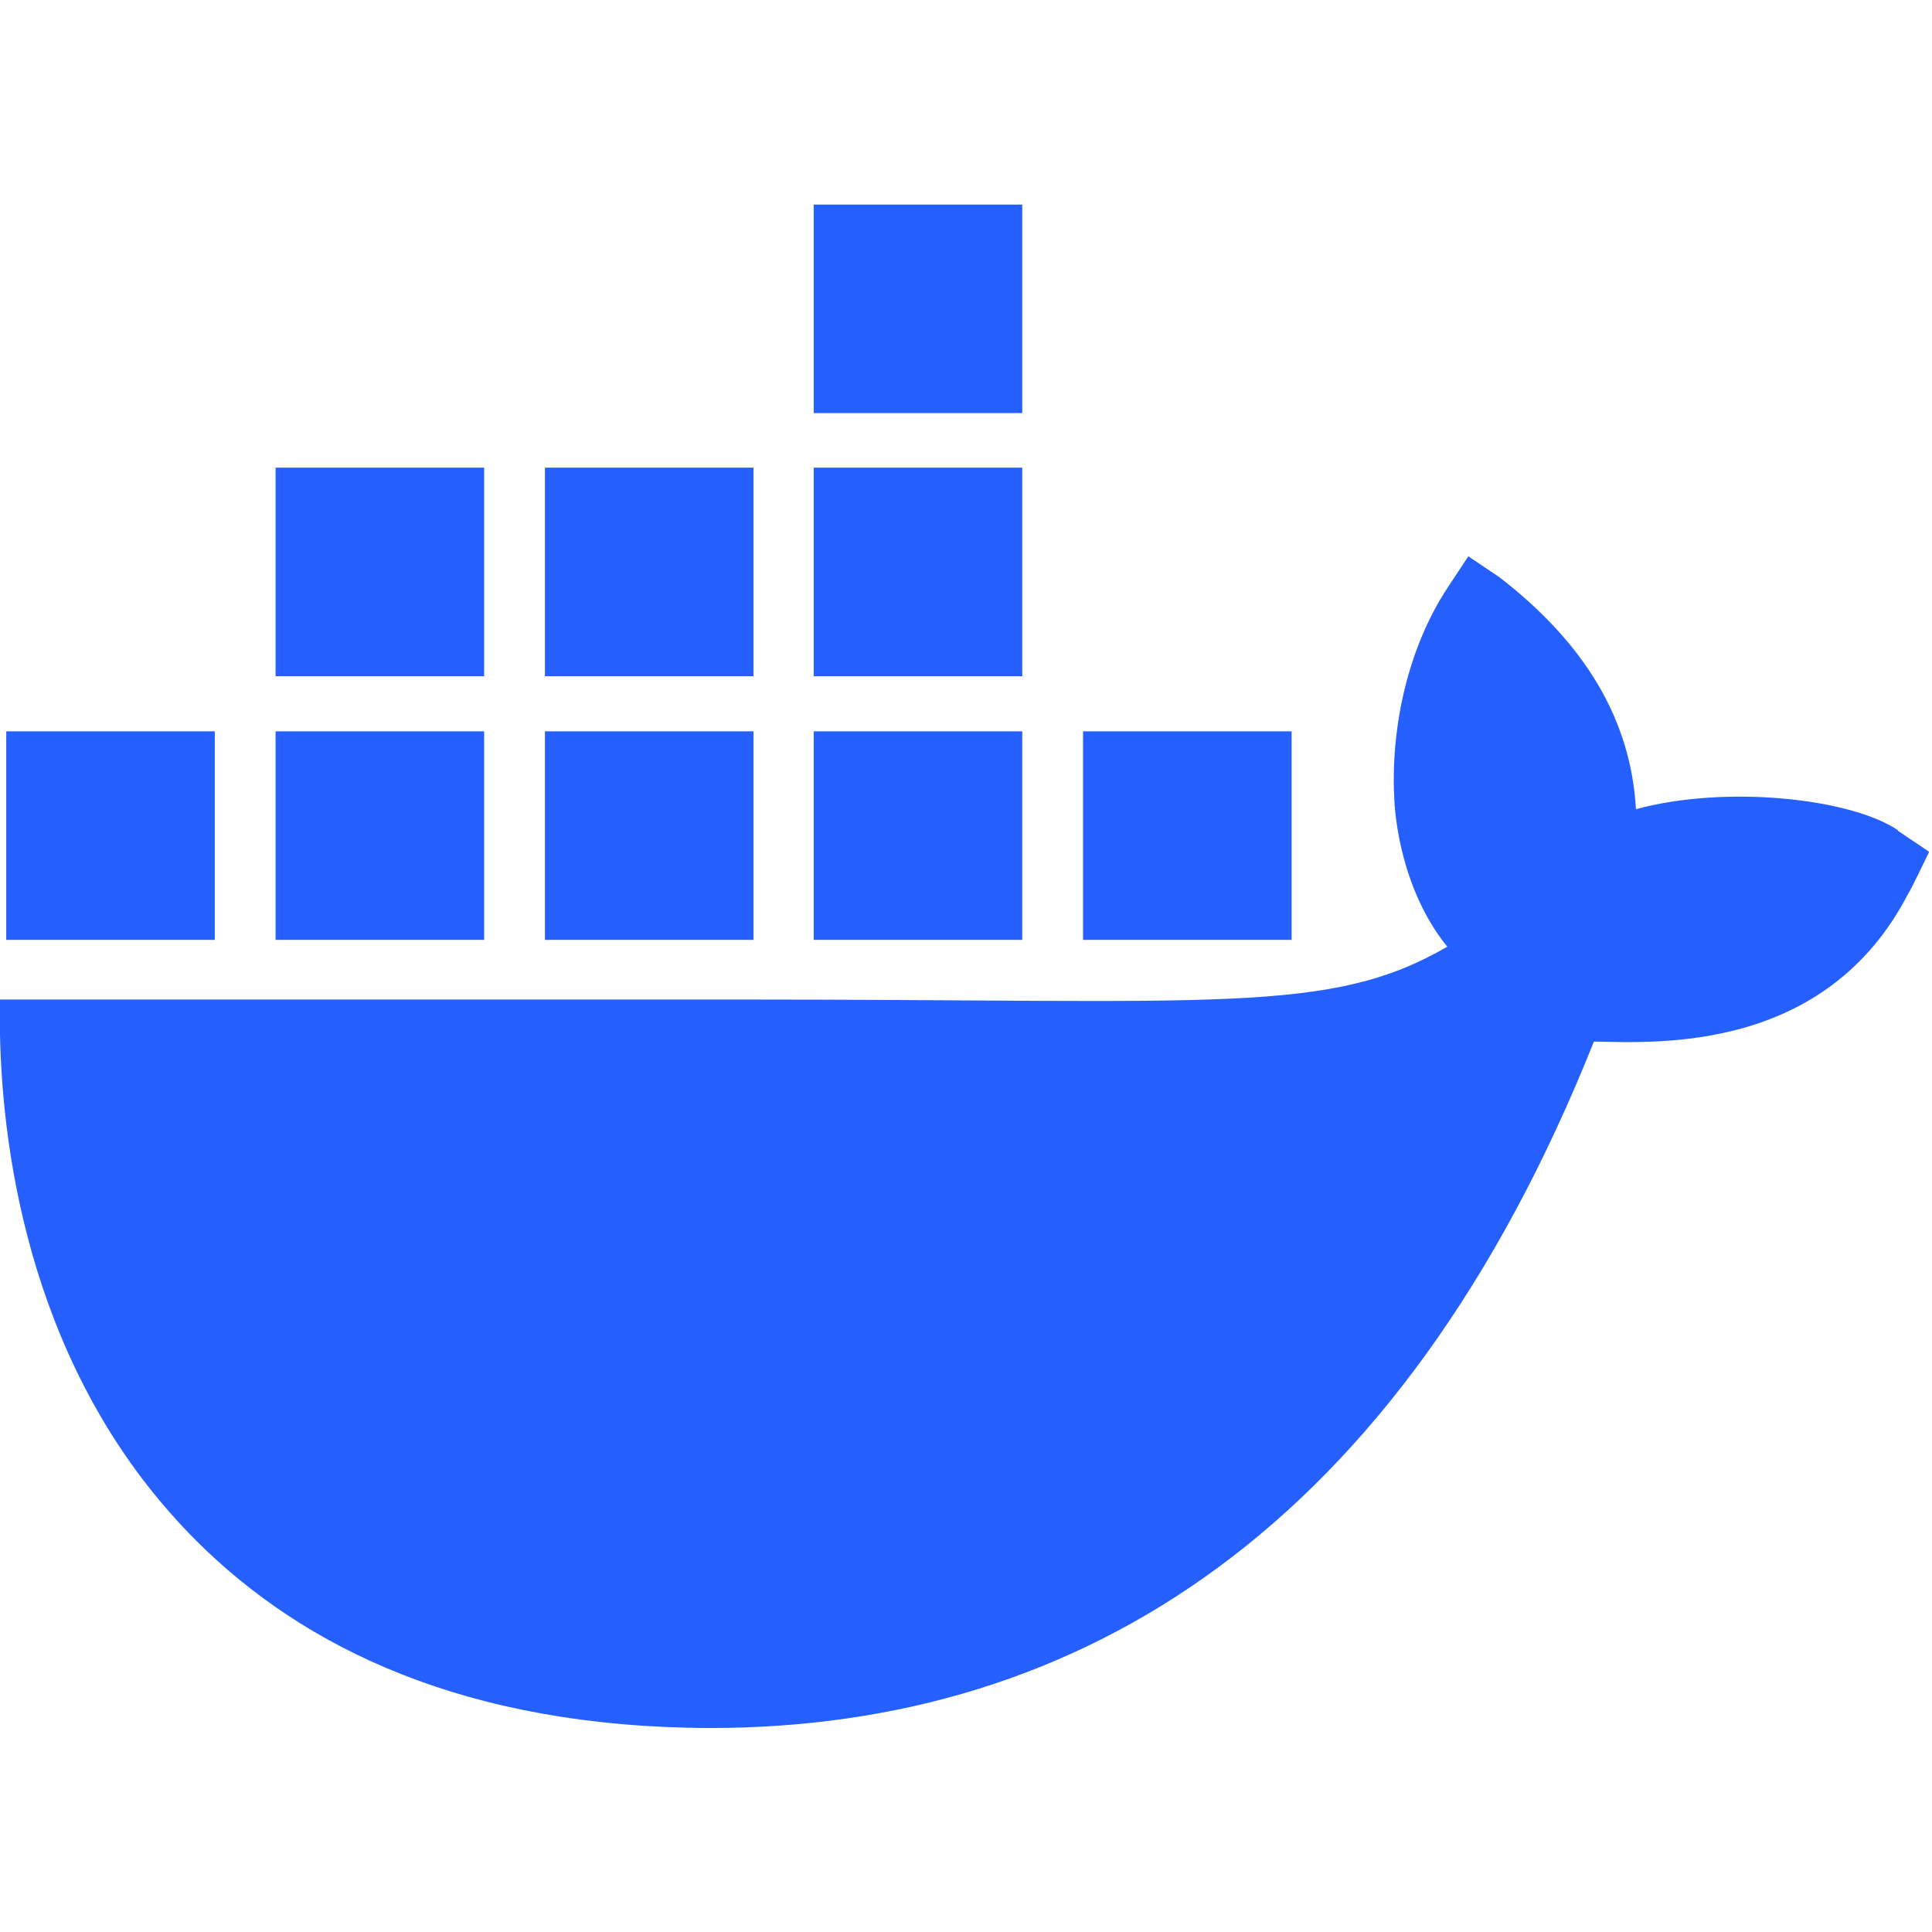
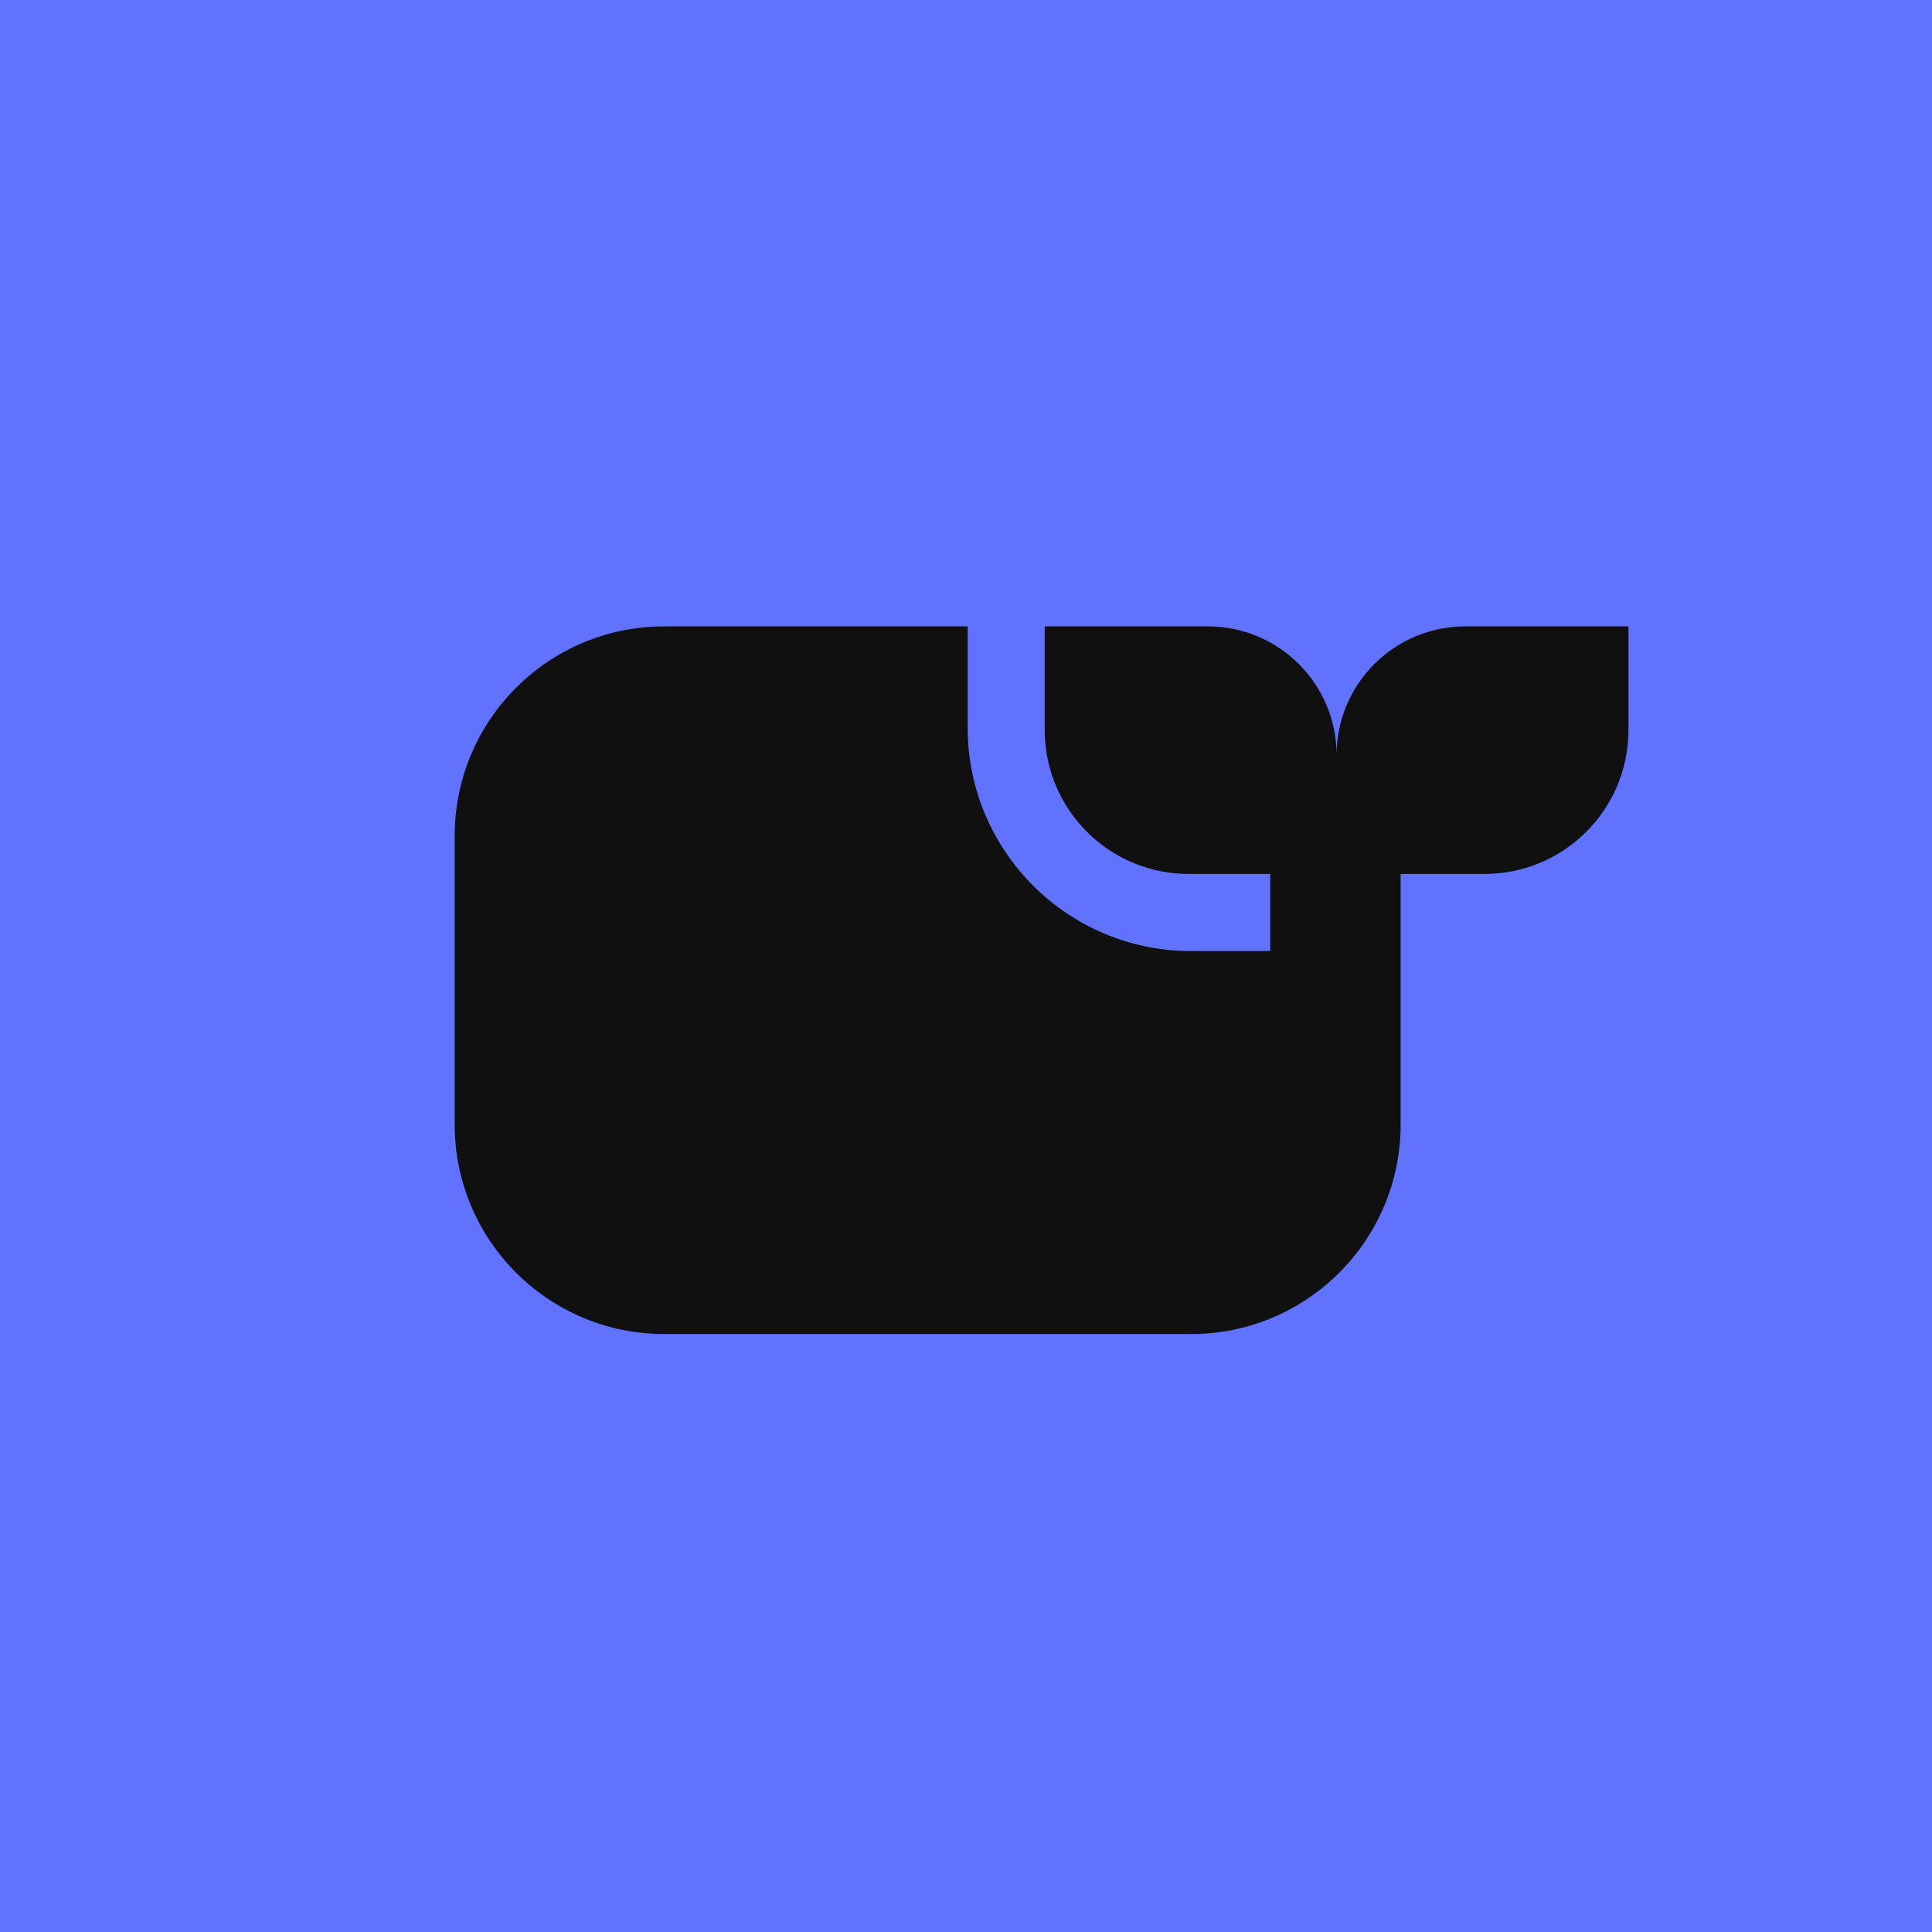
- <svg xmlns="http://www.w3.org/2000/svg" width="340" height="340" viewBox="0 -36 340 340">
-   <path fill="#2560ff" d="M334,110.1c-8.3-5.6-30.2-8-46.1-3.7-.9-15.8-9-29.2-24-40.8l-5.5-3.7-3.7,5.6c-7.2,11-10.3,25.7-9.2,39,.8,8.2,3.7,17.4,9.2,24.1-20.7,12-39.8,9.3-124.3,9.3H0c-.4,19.1,2.7,55.8,26,85.6,2.6,3.3,5.4,6.5,8.5,9.6,19,19,47.6,32.9,90.5,33,65.4,0,121.4-35.3,155.5-120.8,11.2.2,40.8,2,55.3-26,.4-.5,3.7-7.4,3.7-7.4l-5.5-3.7h0ZM85.2,92.7h-36.7v36.7h36.7v-36.7ZM132.6,92.7h-36.7v36.7h36.7v-36.7ZM179.9,92.7h-36.7v36.7h36.7v-36.7ZM227.3,92.7h-36.7v36.7h36.7v-36.7ZM37.8,92.7H1.1v36.7h36.7v-36.7ZM85.2,46.3h-36.7v36.7h36.7v-36.7ZM132.6,46.3h-36.7v36.7h36.7v-36.7ZM179.9,46.3h-36.7v36.7h36.7v-36.7ZM179.9,0h-36.7v36.7h36.7V0Z" />
+ <svg xmlns="http://www.w3.org/2000/svg" width="340" height="340" viewBox="0 0 340 340">
+   <rect width="340" height="340" fill="#6172FF" />
+   <path fill="#101010" transform="translate(80.0195 110.2344) scale(0.16502)" d="M1077.76,0c-75.81,0-137.27,61.46-137.27,137.27C940.48,61.46,879.02,0,803.21,0h-173.98v110.51c0,84.77,68.72,153.49,153.49,153.49h86.97v82.26h-84.37c-131.59,0-238.28-106.66-238.28-238.25V0H223.46C100.04,0,0,100.03,0,223.43v307.8c0,123.4,100.04,223.43,223.46,223.43h561.87c123.42,0,223.46-100.03,223.46-223.43v-267.23h89.46c84.77,0,153.49-68.72,153.49-153.49V0h-173.98Z" />
</svg>
